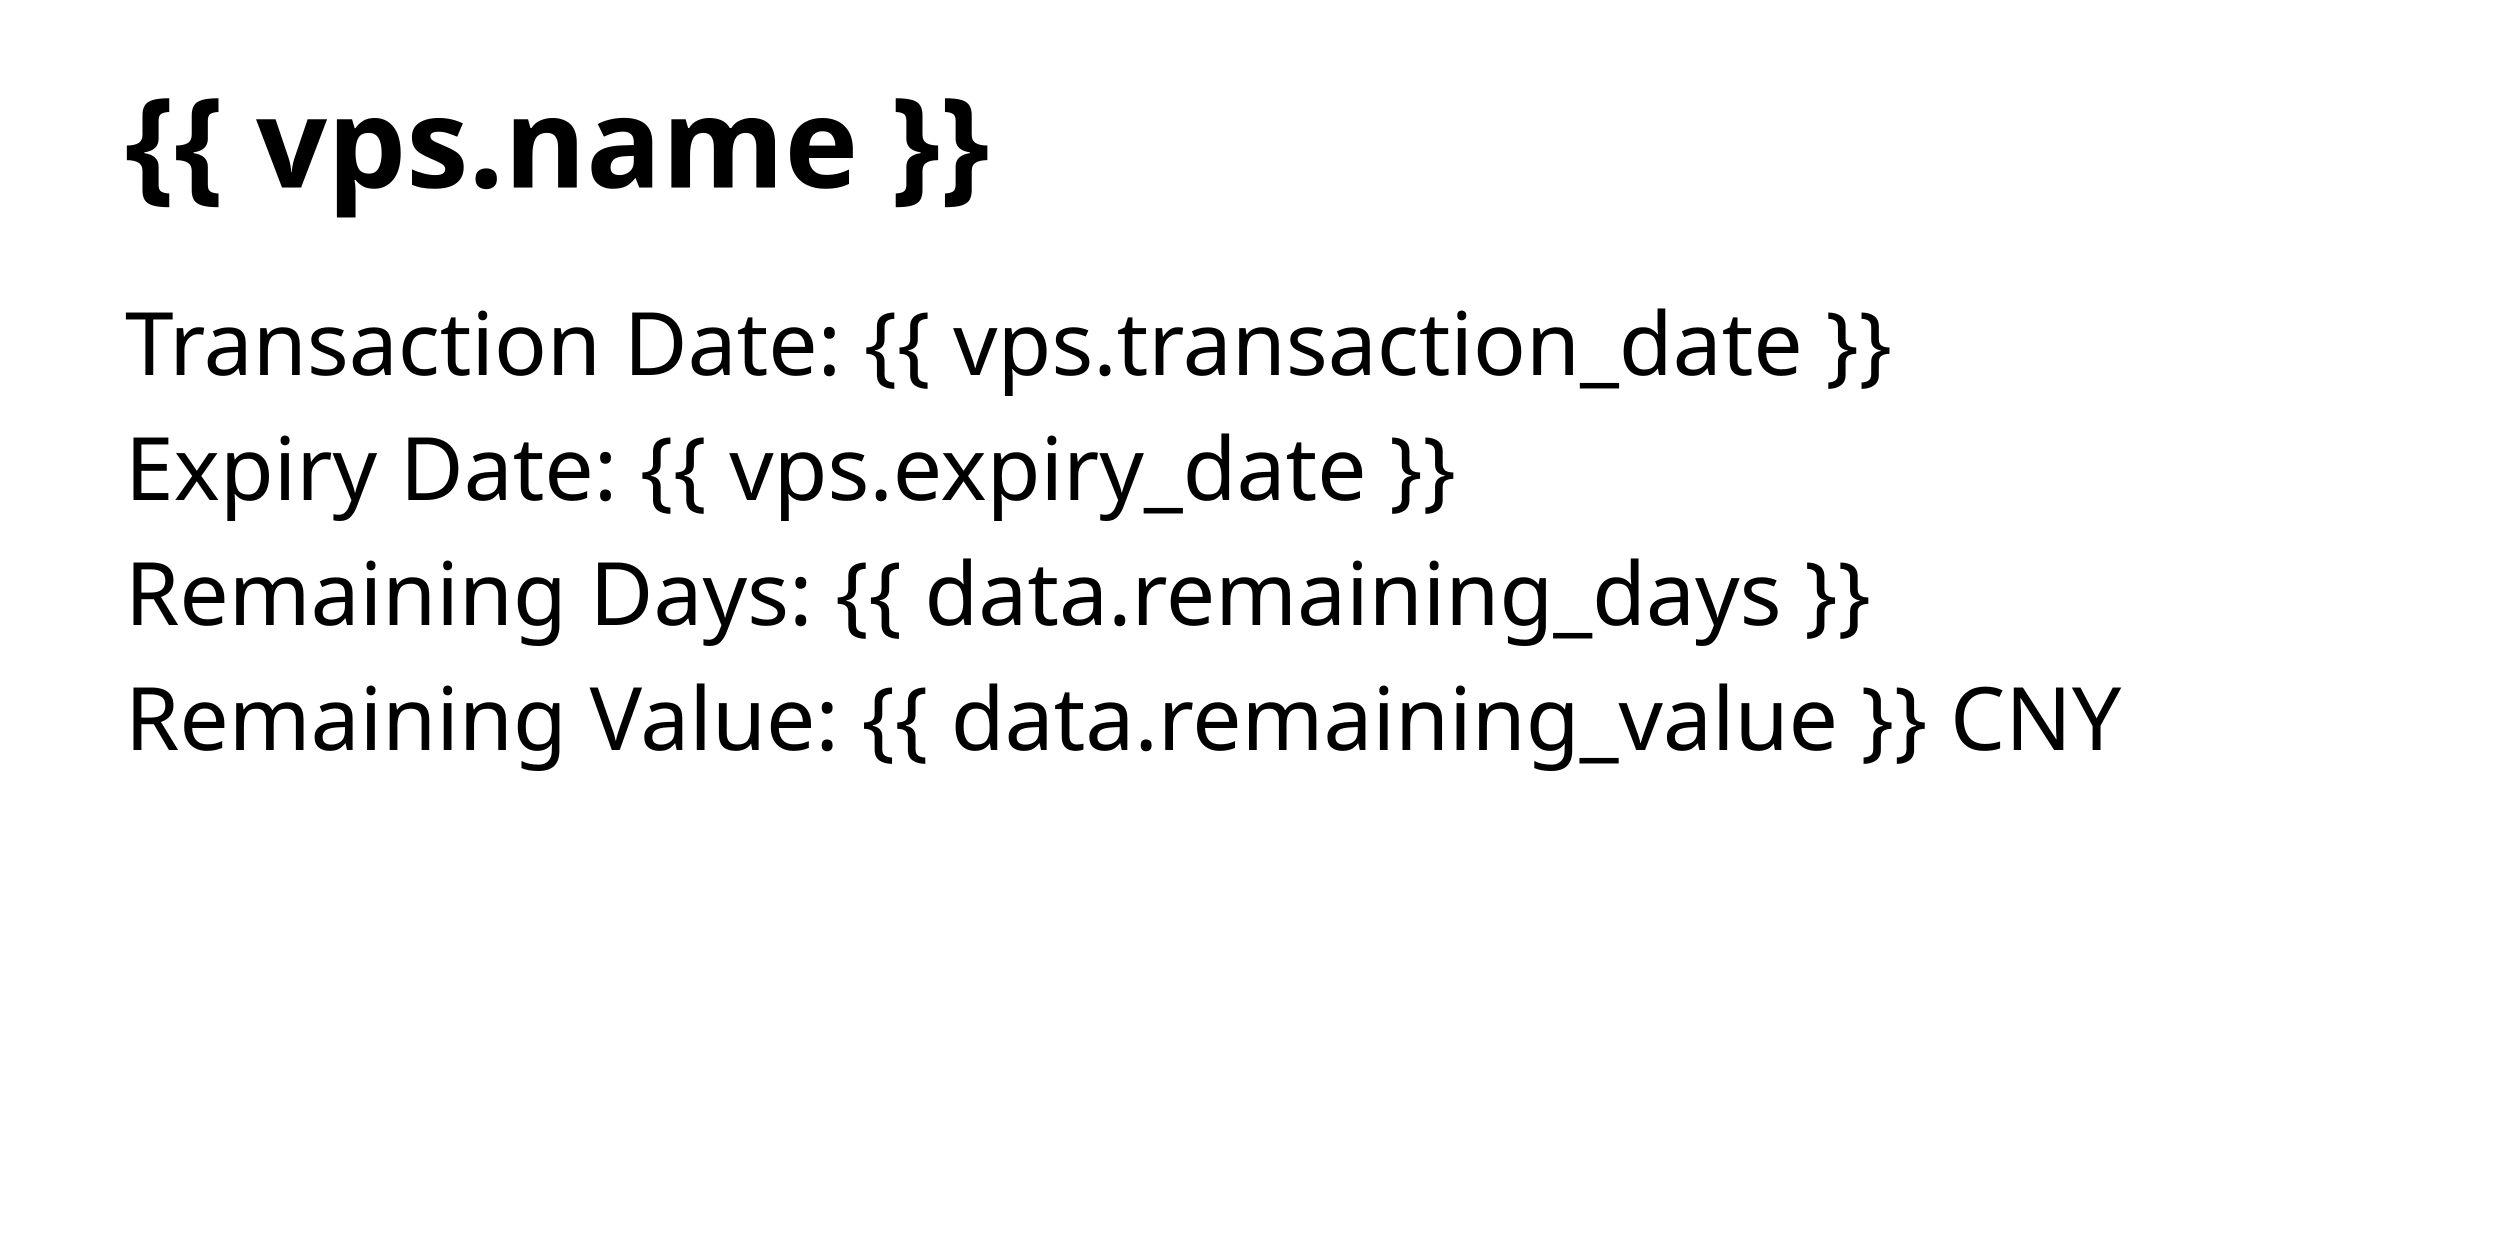
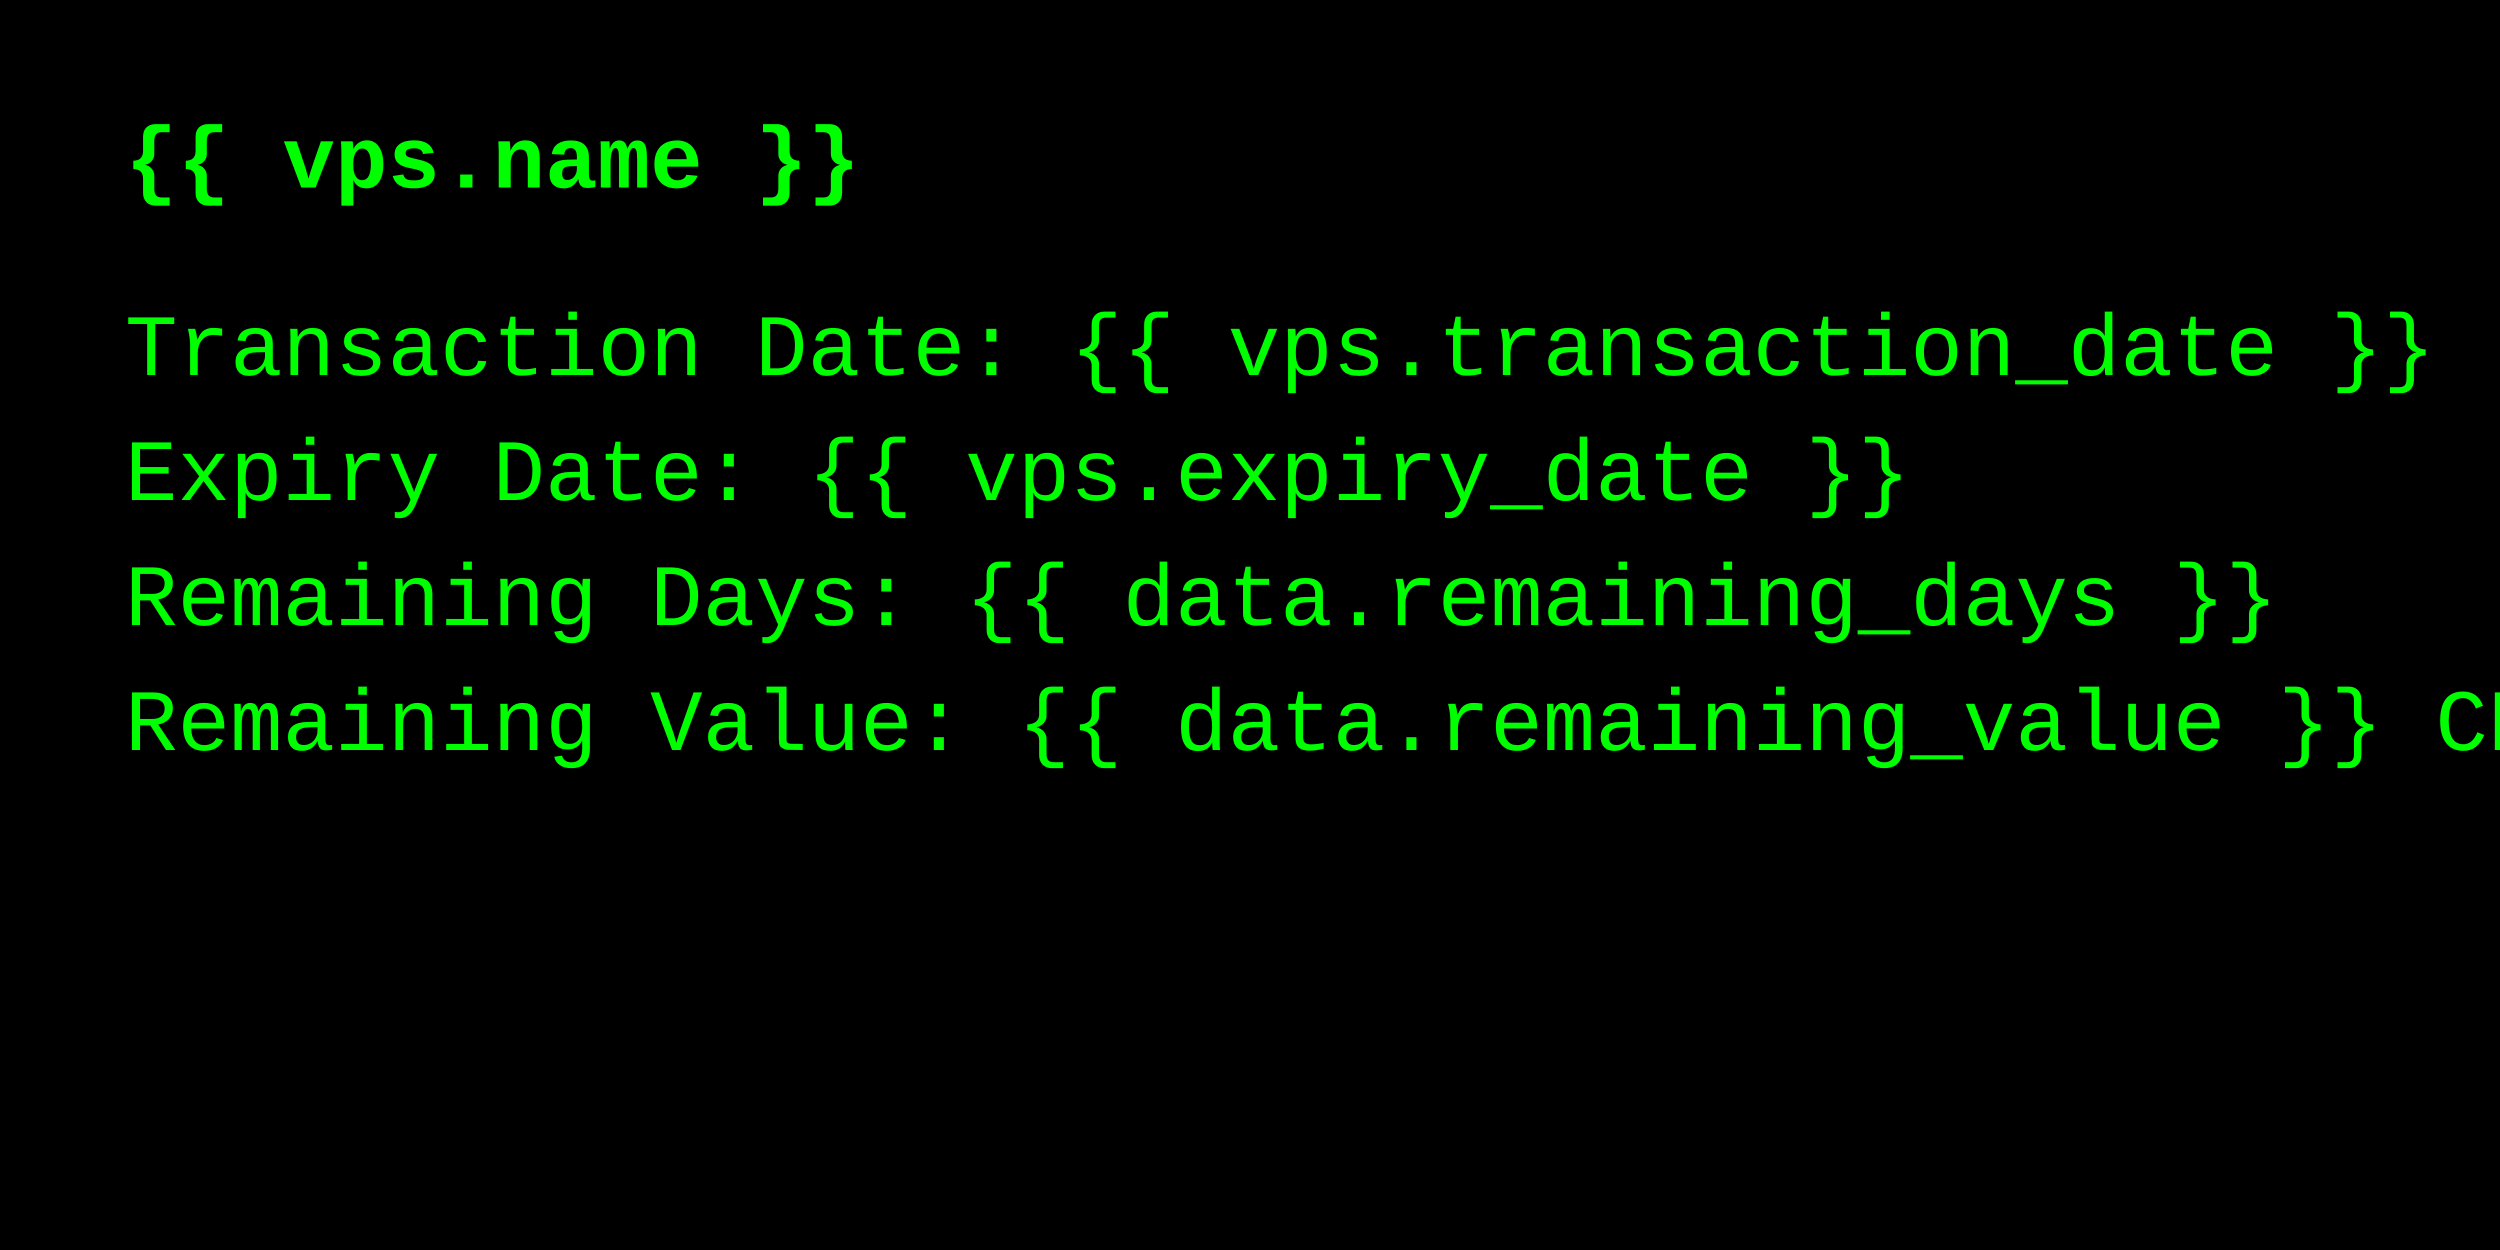
<svg xmlns="http://www.w3.org/2000/svg" width="400" height="200">
  <style>
-     .title { font: bold 20px sans-serif; }
-     .text { font: 14px sans-serif; }
+     .terminal { fill: #00ff00; font: 14px "Courier New", monospace; }
+     .title { font-weight: bold; }
  </style>
-   <text x="20" y="30" class="title">{{ vps.name }}</text>
-   <text x="20" y="60" class="text">Transaction Date: {{ vps.transaction_date }}</text>
-   <text x="20" y="80" class="text">Expiry Date: {{ vps.expiry_date }}</text>
-   <text x="20" y="100" class="text">Remaining Days: {{ data.remaining_days }}</text>
-   <text x="20" y="120" class="text">Remaining Value: {{ data.remaining_value }} CNY</text>
+   <rect width="100%" height="100%" fill="#000" />
+   <text x="20" y="30" class="terminal title">{{ vps.name }}</text>
+   <text x="20" y="60" class="terminal">Transaction Date: {{ vps.transaction_date }}</text>
+   <text x="20" y="80" class="terminal">Expiry Date: {{ vps.expiry_date }}</text>
+   <text x="20" y="100" class="terminal">Remaining Days: {{ data.remaining_days }}</text>
+   <text x="20" y="120" class="terminal">Remaining Value: {{ data.remaining_value }} CNY</text>
</svg>
